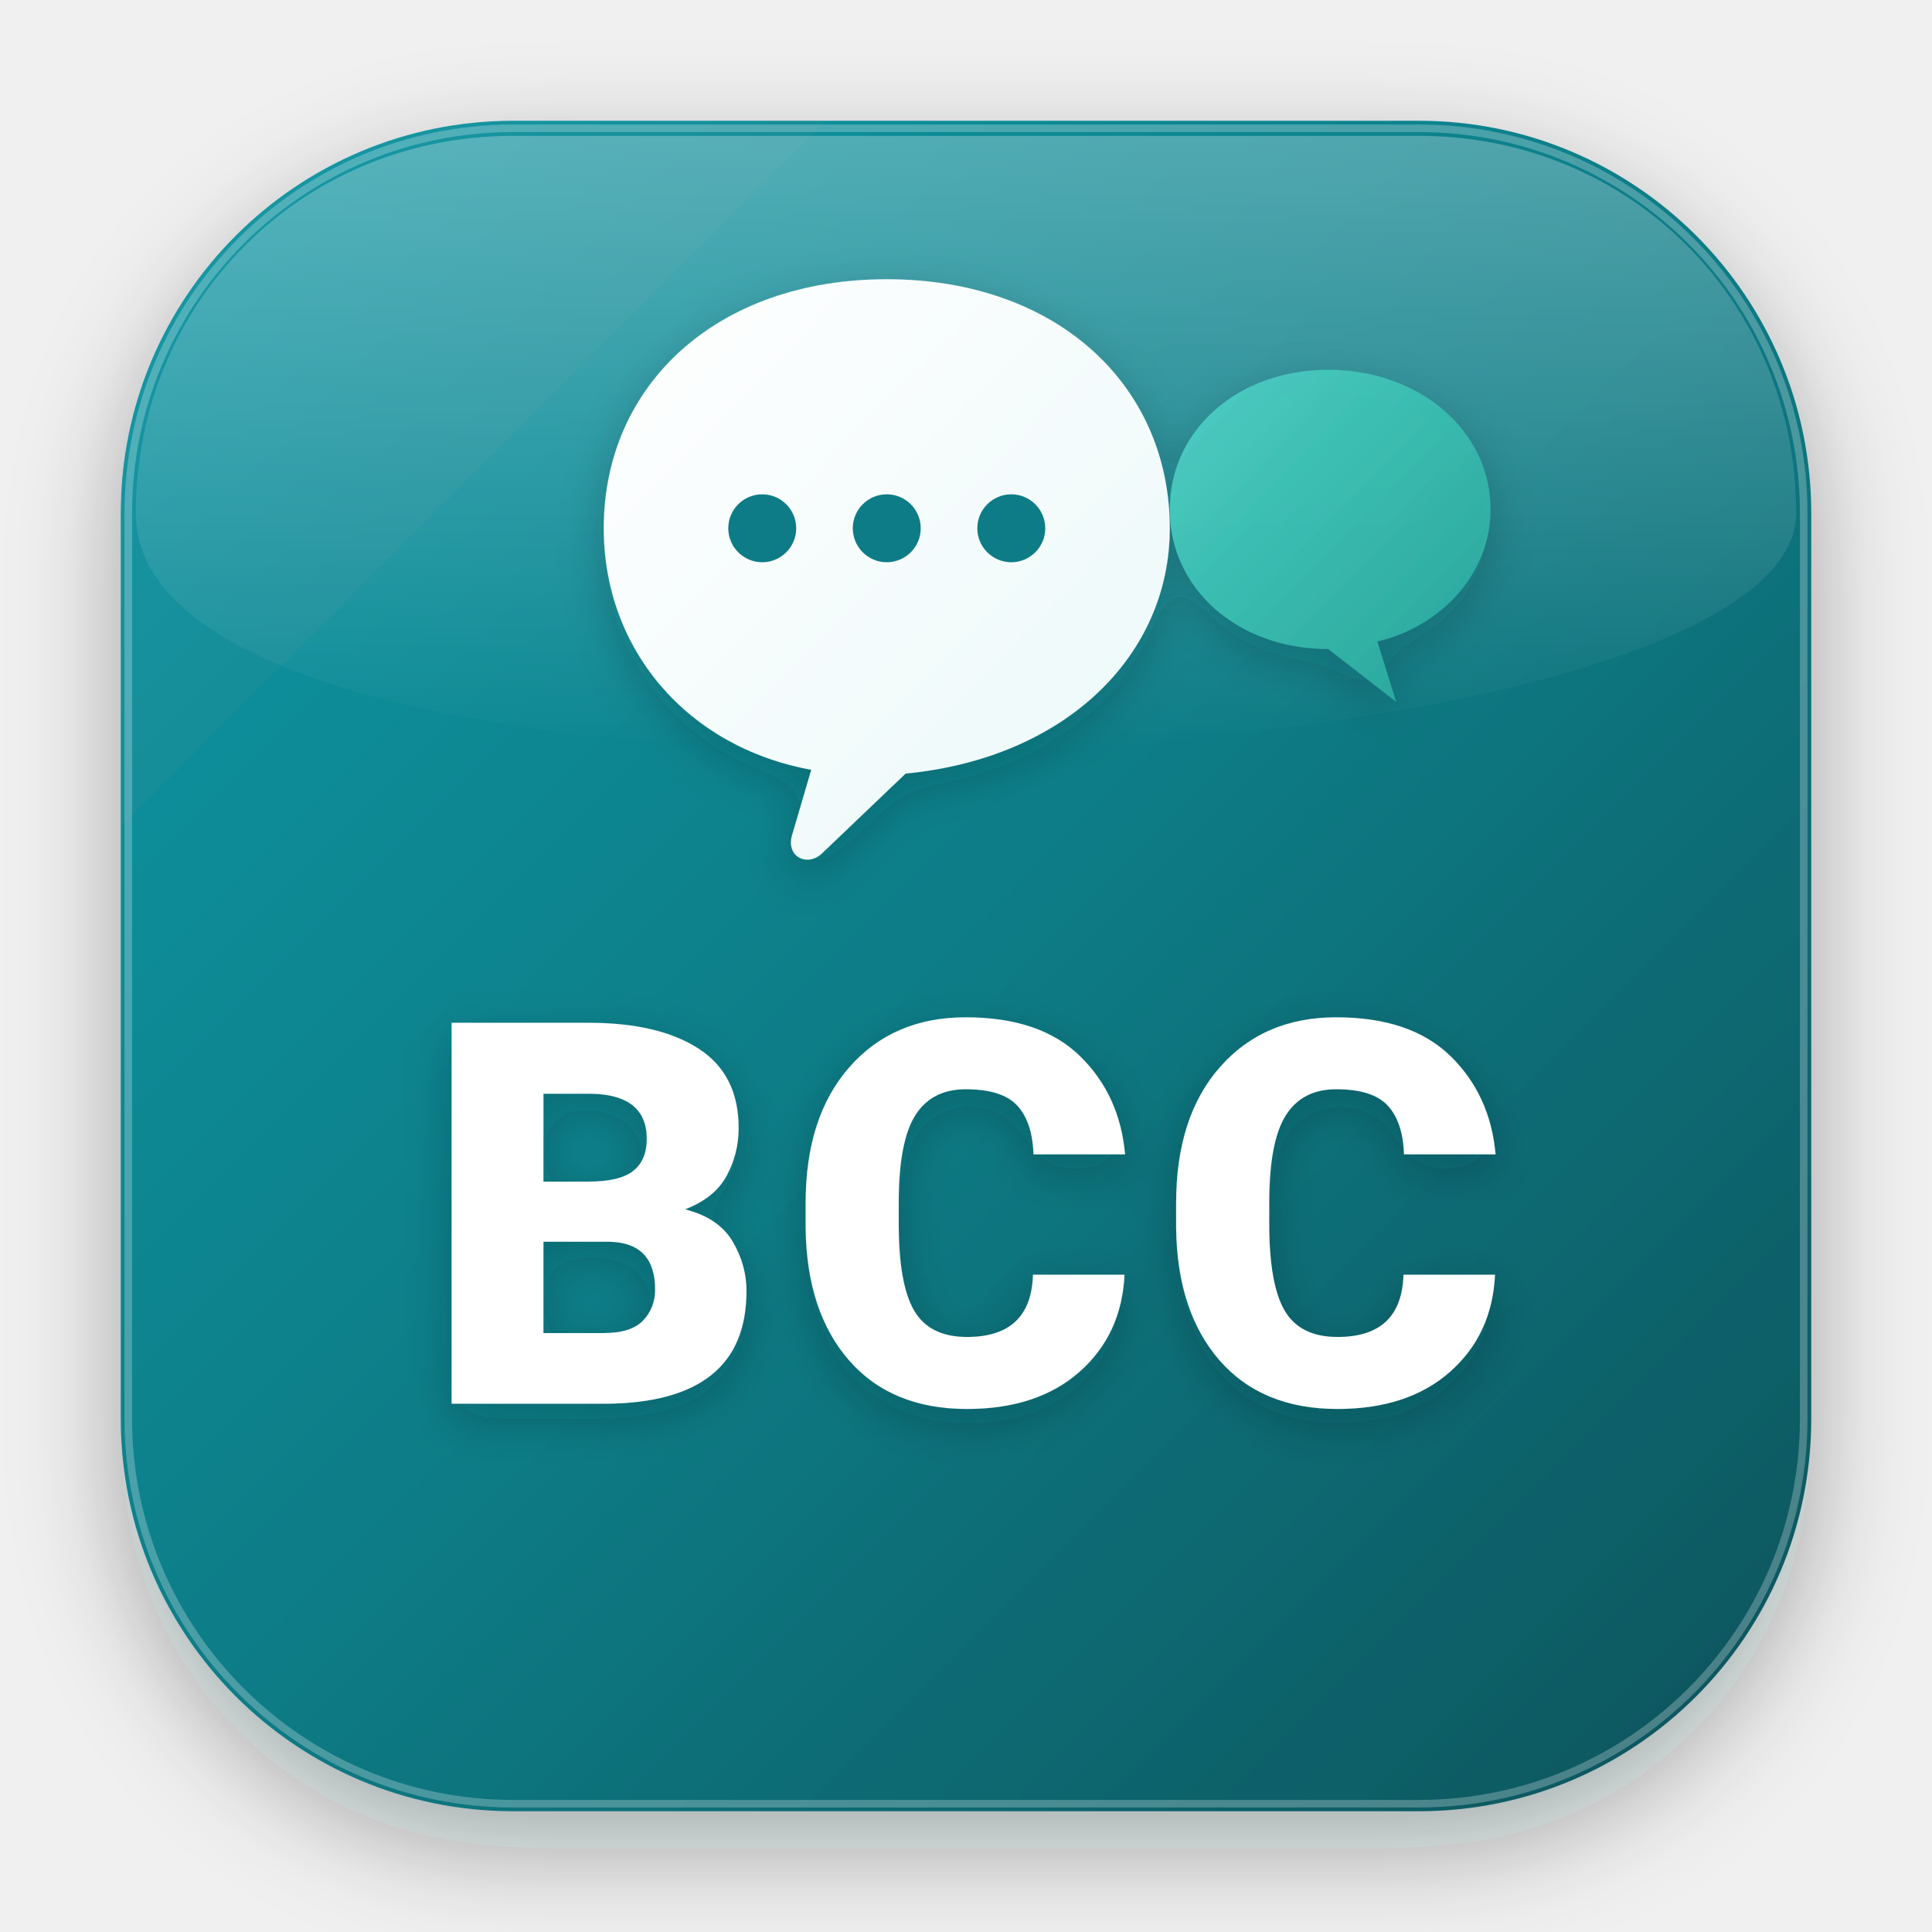
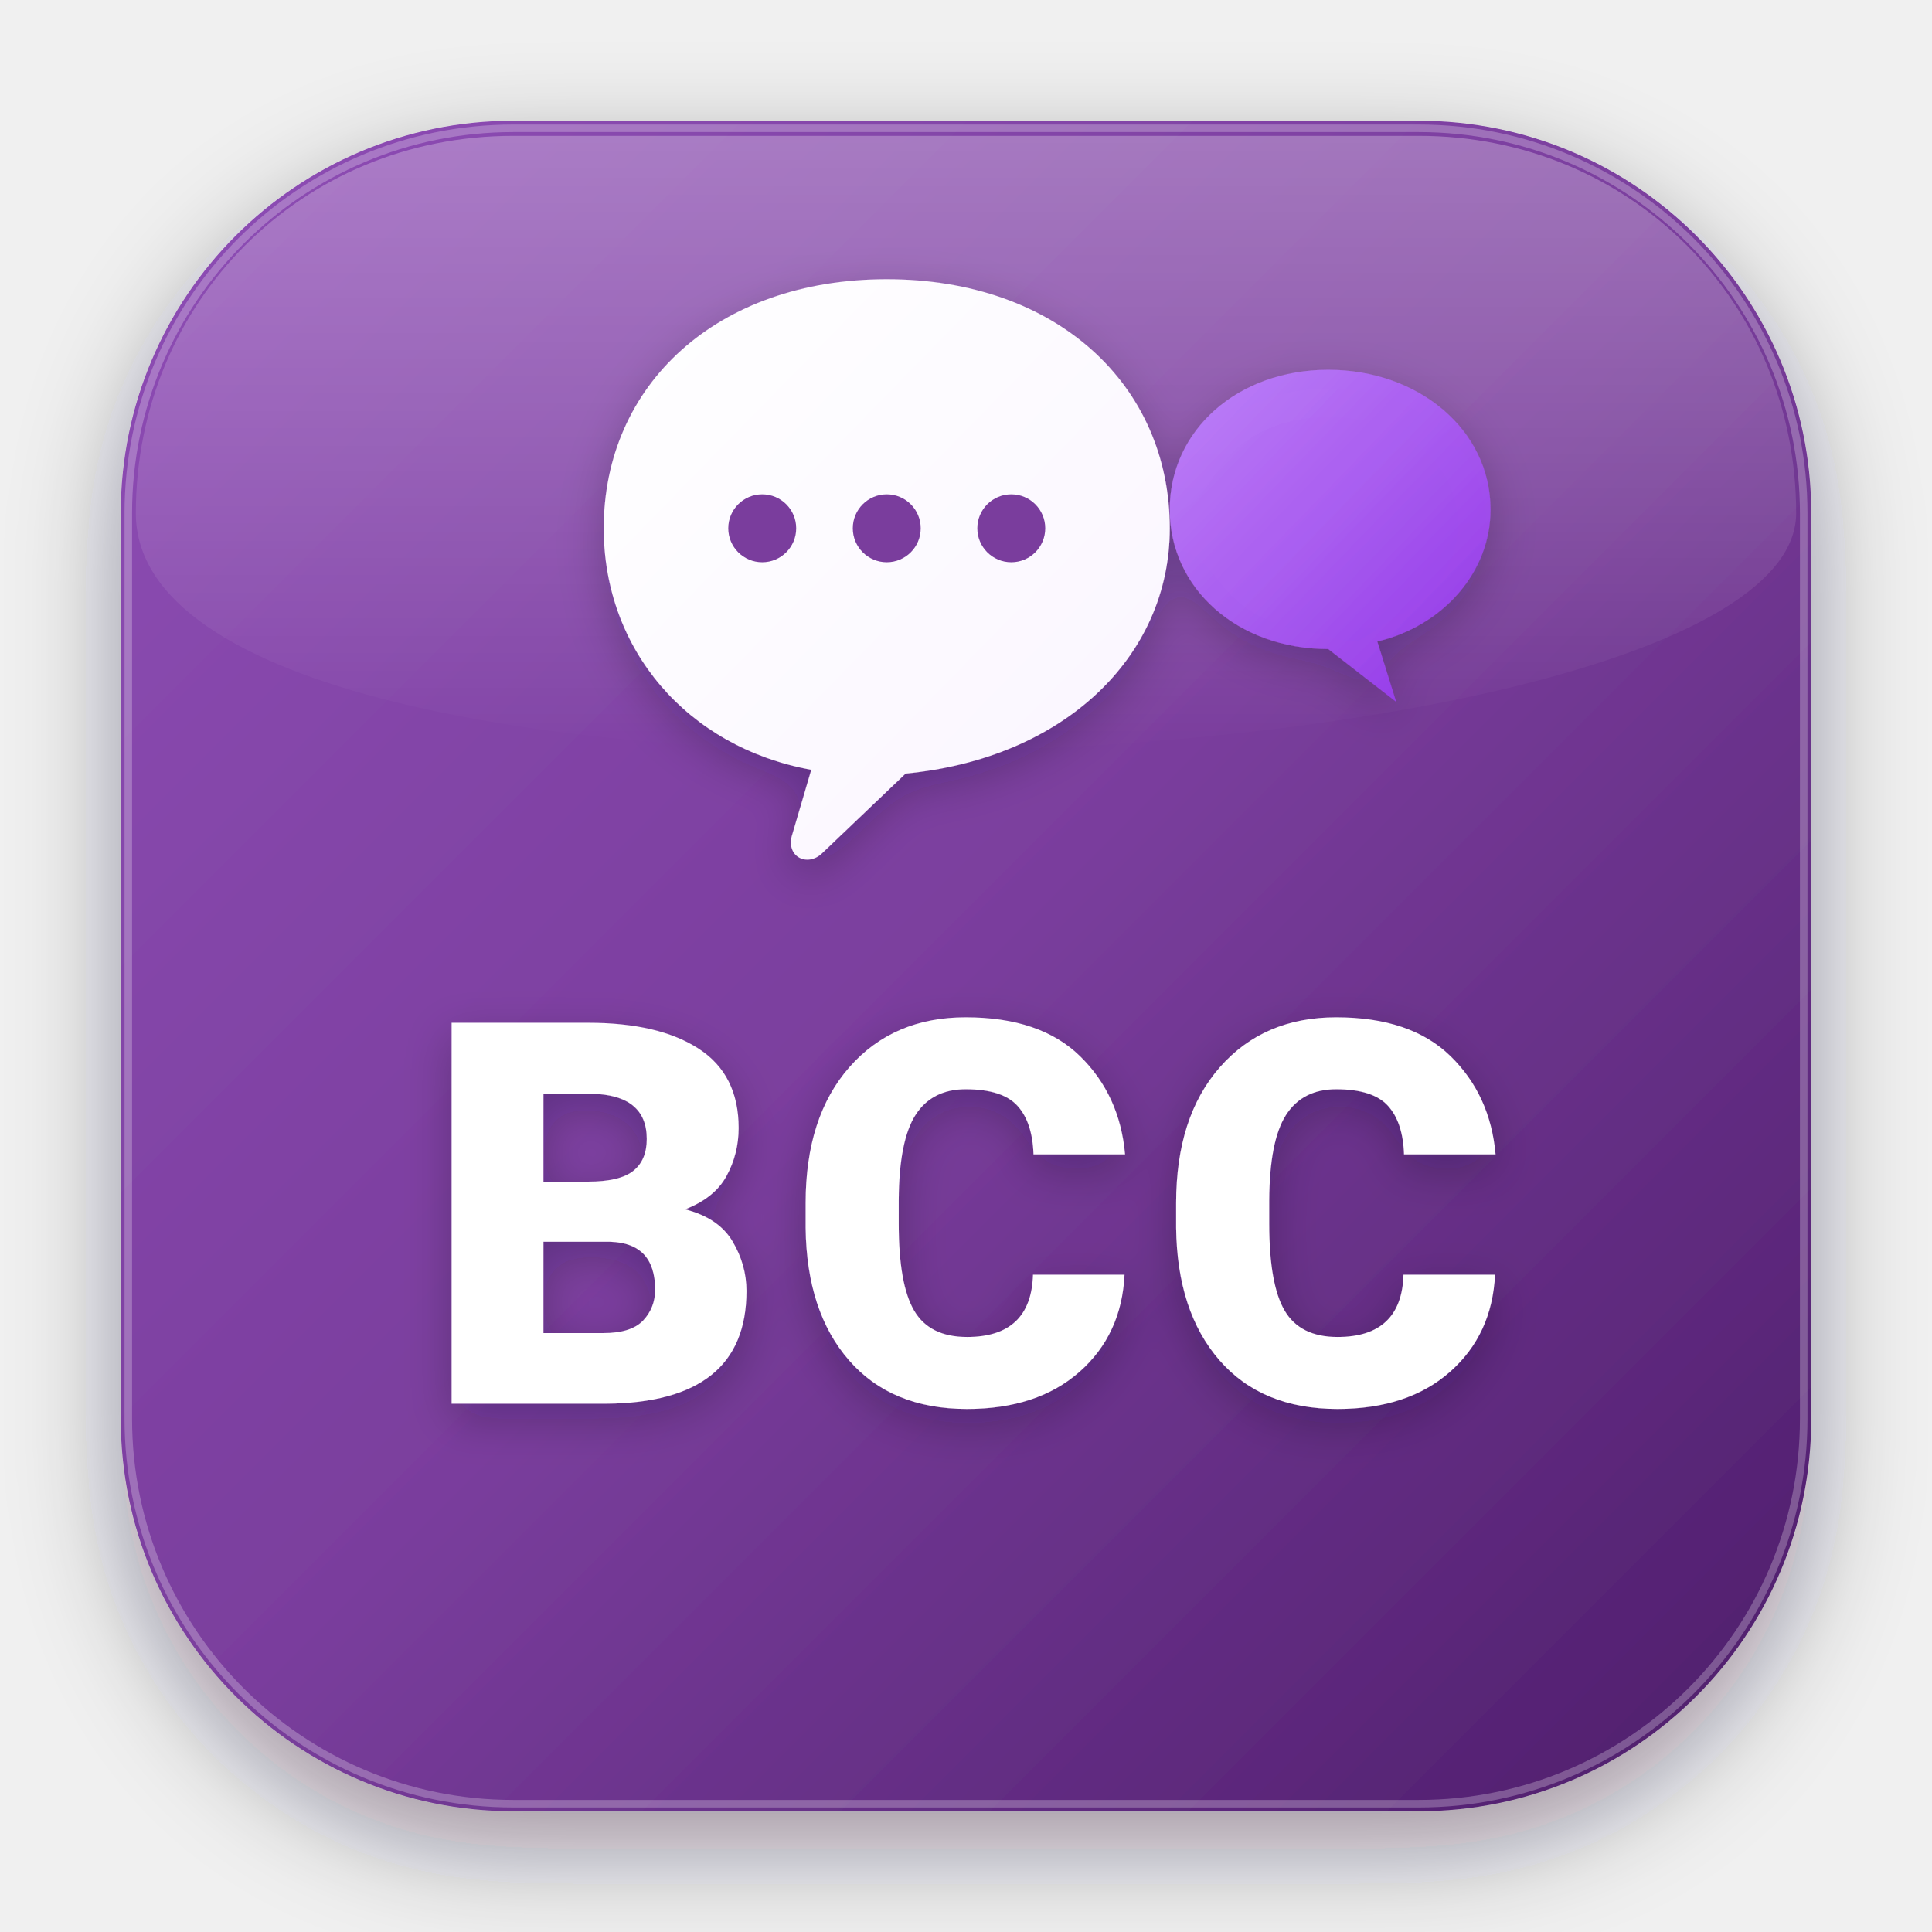
<svg xmlns="http://www.w3.org/2000/svg" viewBox="0 0 512 512" width="512" height="512">
  <defs>
    <linearGradient id="bccBg" x1="0%" y1="0%" x2="100%" y2="100%">
-       <stop offset="0%" stop-color="#149AA7" />
-       <stop offset="50%" stop-color="#0E7C86" />
-       <stop offset="100%" stop-color="#07535B" />
+       <stop offset="0%" stop-color="#8E4DB5" />
+       <stop offset="50%" stop-color="#7A3E9D" />
+       <stop offset="100%" stop-color="#4C1C69" />
    </linearGradient>
    <linearGradient id="topGlow" x1="0%" y1="0%" x2="0%" y2="100%">
      <stop offset="0%" stop-color="#FFFFFF" stop-opacity="0.28" />
      <stop offset="100%" stop-color="#FFFFFF" stop-opacity="0.0" />
    </linearGradient>
    <linearGradient id="bubbleGrad" x1="0%" y1="0%" x2="100%" y2="100%">
      <stop offset="0%" stop-color="#FFFFFF" />
-       <stop offset="100%" stop-color="#EBF8F9" />
+       <stop offset="100%" stop-color="#FAF5FF" />
    </linearGradient>
    <linearGradient id="accentPill" x1="0%" y1="0%" x2="100%" y2="100%">
-       <stop offset="0%" stop-color="#4FD1C5" />
-       <stop offset="100%" stop-color="#26A69A" />
+       <stop offset="0%" stop-color="#C084FC" />
+       <stop offset="100%" stop-color="#9333EA" />
    </linearGradient>
    <filter id="badgeShadow" x="-10%" y="-10%" width="125%" height="125%">
-       <feDropShadow dx="0" dy="10" stdDeviation="14" flood-color="#032023" flood-opacity="0.32" />
+       <feDropShadow dx="0" dy="10" stdDeviation="14" flood-color="#1A0626" flood-opacity="0.38" />
    </filter>
    <filter id="motifShadow" x="-20%" y="-20%" width="140%" height="140%">
-       <feDropShadow dx="0" dy="4" stdDeviation="6" flood-color="#032023" flood-opacity="0.22" />
+       <feDropShadow dx="0" dy="4" stdDeviation="6" flood-color="#1A0626" flood-opacity="0.24" />
    </filter>
  </defs>
  <rect x="32" y="32" width="448" height="448" rx="104" ry="104" fill="url(#bccBg)" filter="url(#badgeShadow)" />
  <rect x="34" y="34" width="444" height="444" rx="102" ry="102" fill="none" stroke="#FFFFFF" stroke-width="2" stroke-opacity="0.25" />
  <path d="M 36 136 C 36 80, 80 36, 136 36 L 376 36 C 432 36, 476 80, 476 136 C 476 210, 36 230, 36 136 Z" fill="url(#topGlow)" />
  <g filter="url(#motifShadow)">
    <path d="M 310 135               C 310 114, 328 98, 352 98               C 376 98, 395 114, 395 135               C 395 152, 382 166, 365 170               L 370 186               L 352 172               C 352 172, 352 172, 352 172               C 328 172, 310 156, 310 135 Z" fill="url(#accentPill)" opacity="0.95" />
    <path d="M 160 140               C 160 102, 190 74, 235 74               C 280 74, 310 102, 310 140               C 310 174, 282 201, 240 205               L 218 226               C 214 230, 208 227, 210 221               L 215 204               C 182 198, 160 172, 160 140 Z" fill="url(#bubbleGrad)" />
-     <circle cx="202" cy="140" r="9" fill="#0E7C86" />
-     <circle cx="235" cy="140" r="9" fill="#0E7C86" />
-     <circle cx="268" cy="140" r="9" fill="#0E7C86" />
+     <circle cx="202" cy="140" r="9" fill="#7A3E9D" />
+     <circle cx="235" cy="140" r="9" fill="#7A3E9D" />
+     <circle cx="268" cy="140" r="9" fill="#7A3E9D" />
  </g>
  <text x="256" y="372" text-anchor="middle" fill="#FFFFFF" font-family="system-ui, -apple-system, 'Segoe UI', Roboto, 'Helvetica Neue', Arial, sans-serif" font-weight="900" font-size="142" letter-spacing="5" filter="url(#motifShadow)">BCC</text>
</svg>
